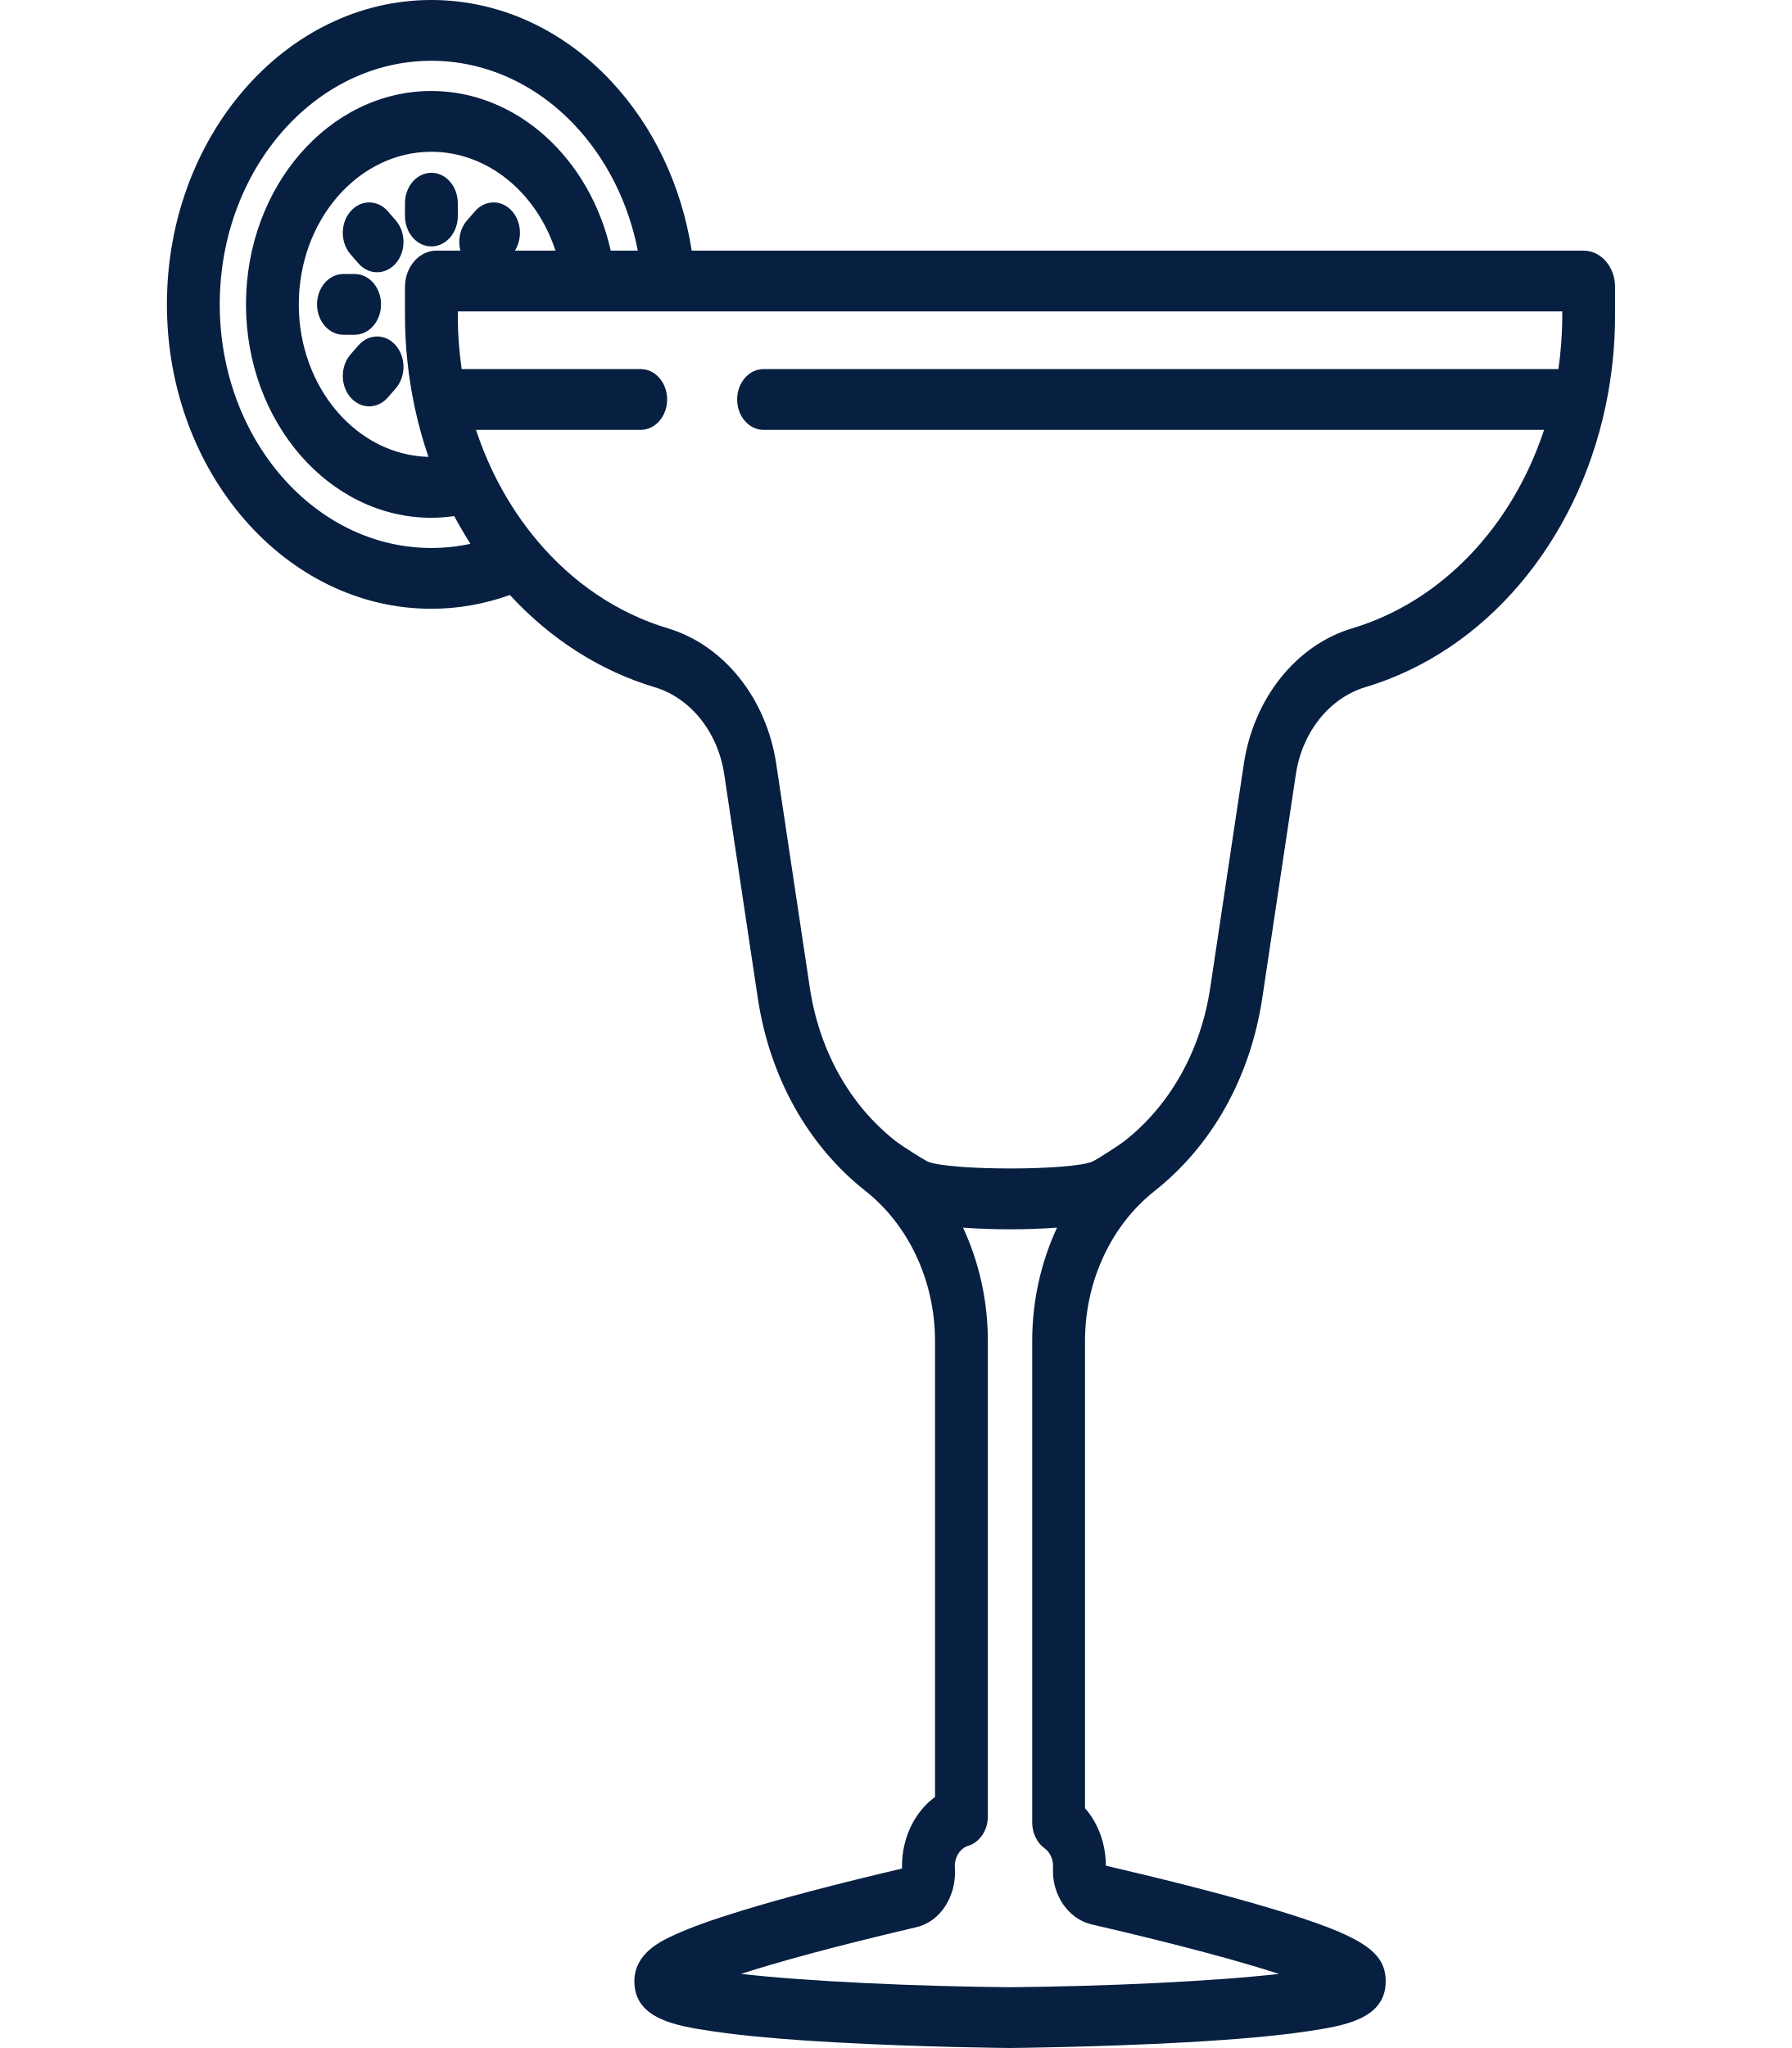
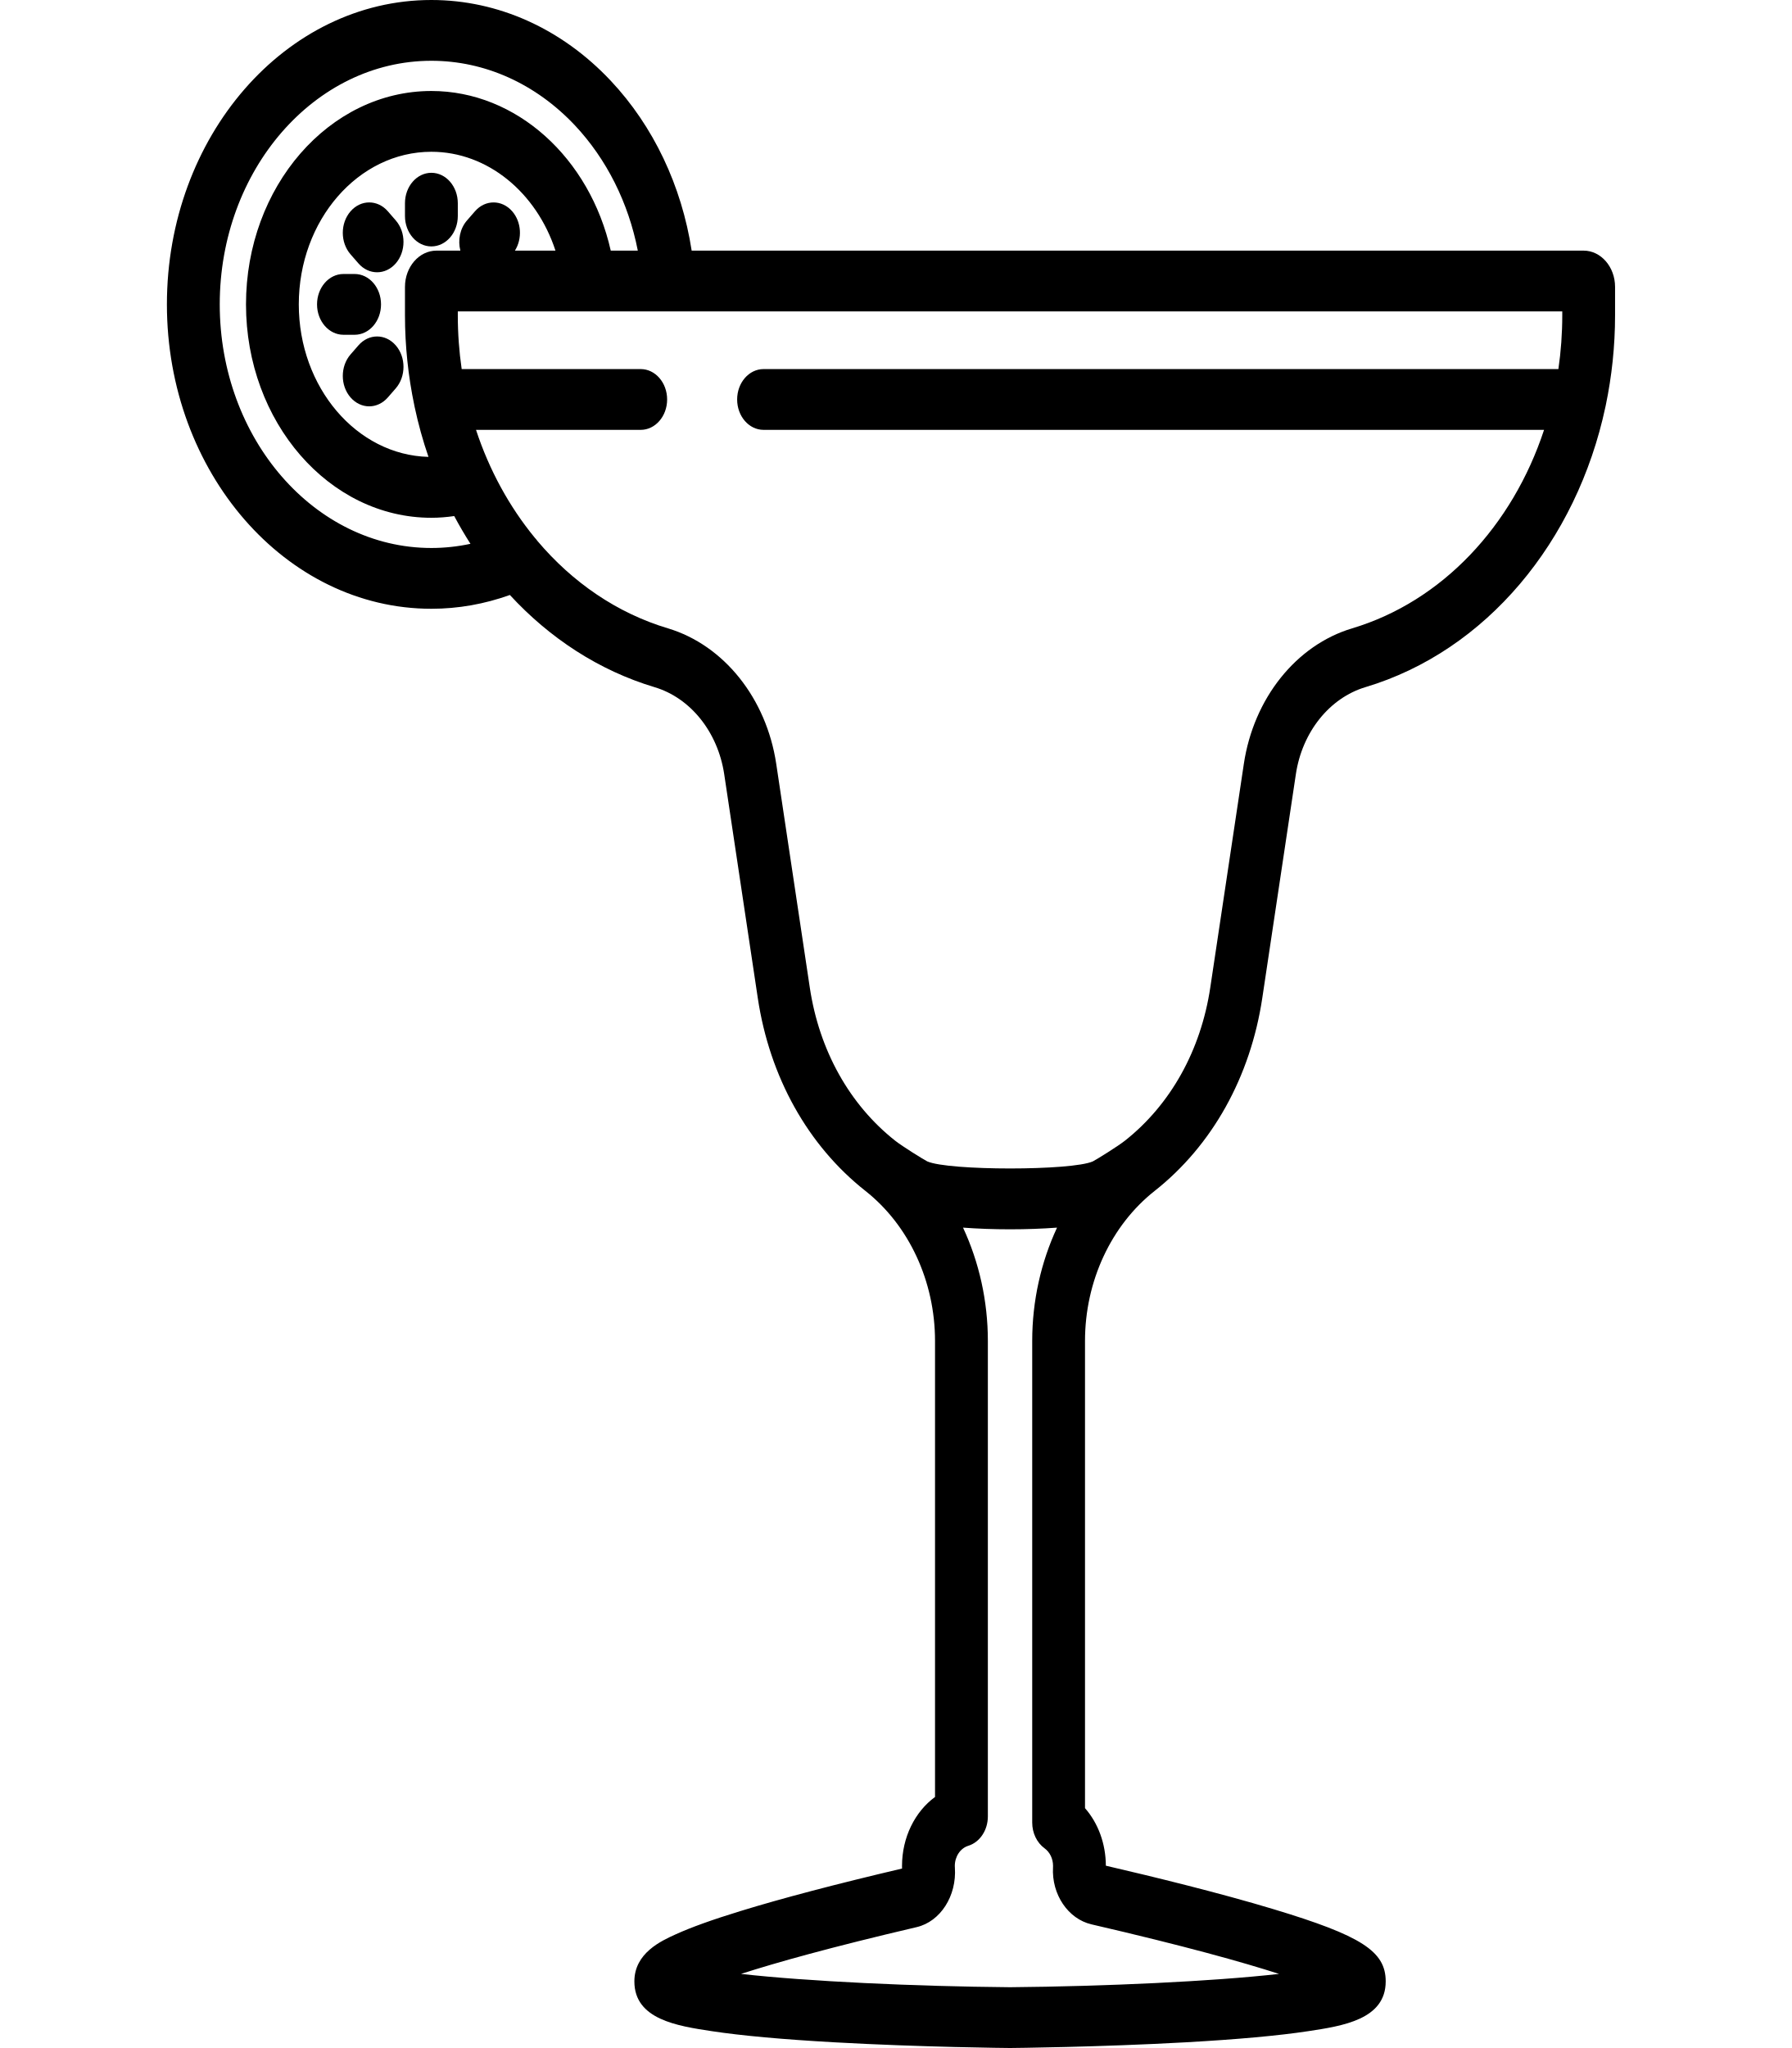
- <svg xmlns="http://www.w3.org/2000/svg" width="49" height="56" viewBox="0 0 49 56" fill="none">
-   <path d="M11.798 4.725C11.4 4.725 11.076 5.097 11.076 5.556V5.907C11.076 6.366 11.4 6.738 11.798 6.738C12.197 6.738 12.521 6.366 12.521 5.907V5.556C12.52 5.097 12.197 4.725 11.798 4.725Z" fill="#071F41" />
-   <path d="M9.699 7.492H9.393C8.995 7.492 8.671 7.864 8.671 8.323C8.671 8.781 8.995 9.154 9.393 9.154H9.699C10.098 9.154 10.421 8.782 10.421 8.323C10.421 7.864 10.098 7.492 9.699 7.492Z" fill="#071F41" />
-   <path d="M10.824 6.027L10.608 5.778C10.326 5.454 9.869 5.454 9.587 5.779C9.305 6.103 9.305 6.629 9.587 6.954L9.803 7.202C9.944 7.364 10.129 7.445 10.314 7.445C10.498 7.445 10.683 7.364 10.824 7.202C11.106 6.877 11.106 6.351 10.824 6.027Z" fill="#071F41" />
-   <path d="M10.824 9.444C10.542 9.119 10.085 9.119 9.803 9.444L9.587 9.692C9.305 10.017 9.305 10.543 9.587 10.867C9.728 11.029 9.913 11.111 10.098 11.111C10.282 11.111 10.467 11.029 10.608 10.867L10.824 10.619C11.106 10.294 11.106 9.768 10.824 9.444Z" fill="#071F41" />
-   <path d="M43.311 6.853H18.917C18.642 5.076 17.87 3.448 16.704 2.208C15.365 0.784 13.623 0 11.798 0C7.81 0 4.565 3.734 4.565 8.323C4.565 12.912 7.81 16.646 11.798 16.646C12.531 16.646 13.25 16.518 13.945 16.269C15.033 17.45 16.381 18.334 17.903 18.79C18.887 19.084 19.634 20.018 19.807 21.169L20.725 27.287C21.049 29.448 22.094 31.322 23.668 32.563C24.861 33.504 25.573 35.038 25.573 36.667V49.136C25.023 49.537 24.67 50.243 24.67 51.022C24.67 51.045 24.671 51.069 24.671 51.093C22.867 51.517 21.381 51.908 20.253 52.255C19.484 52.491 18.905 52.699 18.48 52.892C18.085 53.071 17.35 53.404 17.35 54.179C17.35 55.22 18.525 55.397 19.47 55.54C20.282 55.663 21.407 55.765 22.813 55.844C25.188 55.978 27.595 56 27.619 56C27.621 56 27.622 56 27.624 56C27.626 56 27.628 56 27.63 56C27.654 56 30.06 55.977 32.436 55.844C33.842 55.765 34.967 55.663 35.778 55.54C36.723 55.397 37.899 55.22 37.899 54.179C37.899 53.356 37.239 52.931 34.83 52.204C33.37 51.763 31.551 51.318 30.245 51.015C30.243 50.415 30.036 49.854 29.675 49.442V36.666C29.675 35.038 30.388 33.504 31.581 32.563C33.154 31.322 34.2 29.448 34.524 27.287L35.442 21.169C35.614 20.018 36.362 19.084 37.345 18.789C40.644 17.802 43.124 14.809 43.909 11.123C43.912 11.109 43.915 11.095 43.918 11.081C44.083 10.288 44.172 9.464 44.172 8.621V7.845C44.172 7.298 43.786 6.853 43.311 6.853ZM11.798 14.984C8.606 14.984 6.01 11.996 6.01 8.323C6.01 4.65 8.606 1.662 11.798 1.662C13.258 1.662 14.652 2.289 15.724 3.428C16.593 4.353 17.188 5.546 17.444 6.853H16.704C16.133 4.32 14.126 2.488 11.798 2.488C9.002 2.488 6.728 5.106 6.728 8.323C6.728 11.54 9.003 14.158 11.798 14.158C12.007 14.158 12.215 14.141 12.423 14.111C12.562 14.372 12.71 14.624 12.867 14.87C12.517 14.945 12.159 14.984 11.798 14.984ZM14.01 5.779C13.728 5.454 13.27 5.454 12.989 5.779L12.773 6.027C12.578 6.251 12.518 6.57 12.591 6.853H11.938C11.463 6.853 11.076 7.298 11.076 7.845V8.621C11.076 9.464 11.165 10.287 11.331 11.08C11.333 11.095 11.337 11.111 11.34 11.126C11.44 11.594 11.566 12.051 11.719 12.493C9.756 12.444 8.172 10.593 8.172 8.323C8.172 6.022 9.799 4.15 11.798 4.15C13.333 4.15 14.672 5.262 15.192 6.853H14.083C14.288 6.528 14.264 6.072 14.01 5.779ZM29.852 52.619C32.391 53.207 33.985 53.652 34.982 53.974C33.158 54.18 30.232 54.315 27.624 54.338C25.018 54.315 22.092 54.18 20.267 53.974C21.221 53.666 22.72 53.245 25.07 52.695C25.72 52.543 26.169 51.843 26.116 51.067C26.115 51.052 26.114 51.037 26.114 51.022C26.114 50.764 26.266 50.538 26.482 50.471C26.798 50.374 27.018 50.044 27.018 49.668V36.666C27.018 35.572 26.778 34.511 26.339 33.568C26.743 33.598 27.183 33.614 27.624 33.614C28.065 33.614 28.506 33.598 28.91 33.568C28.471 34.512 28.231 35.573 28.231 36.666V49.836C28.231 50.121 28.358 50.386 28.568 50.539C28.714 50.645 28.801 50.825 28.801 51.021C28.801 51.034 28.8 51.047 28.8 51.058C28.758 51.799 29.211 52.47 29.852 52.619ZM42.728 8.621H42.728C42.728 9.12 42.692 9.612 42.622 10.092H20.883C20.485 10.092 20.161 10.464 20.161 10.923C20.161 11.382 20.484 11.754 20.883 11.754H42.23C41.366 14.377 39.445 16.444 36.982 17.181C35.451 17.639 34.288 19.094 34.019 20.887L33.101 27.004C32.844 28.72 32.014 30.207 30.765 31.192C30.571 31.345 29.996 31.702 29.891 31.756C29.319 32.015 25.934 32.015 25.359 31.756C25.255 31.703 24.678 31.345 24.484 31.192C23.235 30.207 22.405 28.72 22.148 27.004L21.23 20.887C20.961 19.094 19.798 17.64 18.267 17.181C16.873 16.764 15.653 15.921 14.7 14.793C14.677 14.76 14.652 14.731 14.626 14.703C13.93 13.856 13.381 12.854 13.019 11.754H17.524C17.922 11.754 18.246 11.382 18.246 10.923C18.246 10.464 17.922 10.092 17.524 10.092H12.627C12.557 9.612 12.521 9.12 12.521 8.621V8.515H42.728V8.621Z" fill="#071F41" />
+ <svg xmlns="http://www.w3.org/2000/svg" width="49" height="56" viewBox="0 0 49 56">
+   <path d="M11.798 4.725C11.4 4.725 11.076 5.097 11.076 5.556V5.907C11.076 6.366 11.4 6.738 11.798 6.738C12.197 6.738 12.521 6.366 12.521 5.907V5.556C12.52 5.097 12.197 4.725 11.798 4.725Z" />
+   <path d="M9.699 7.492H9.393C8.995 7.492 8.671 7.864 8.671 8.323C8.671 8.781 8.995 9.154 9.393 9.154H9.699C10.098 9.154 10.421 8.782 10.421 8.323C10.421 7.864 10.098 7.492 9.699 7.492Z" />
+   <path d="M10.824 6.027L10.608 5.778C10.326 5.454 9.869 5.454 9.587 5.779C9.305 6.103 9.305 6.629 9.587 6.954L9.803 7.202C9.944 7.364 10.129 7.445 10.314 7.445C10.498 7.445 10.683 7.364 10.824 7.202C11.106 6.877 11.106 6.351 10.824 6.027Z" />
+   <path d="M10.824 9.444C10.542 9.119 10.085 9.119 9.803 9.444L9.587 9.692C9.305 10.017 9.305 10.543 9.587 10.867C9.728 11.029 9.913 11.111 10.098 11.111C10.282 11.111 10.467 11.029 10.608 10.867L10.824 10.619C11.106 10.294 11.106 9.768 10.824 9.444Z" />
+   <path d="M43.311 6.853H18.917C18.642 5.076 17.87 3.448 16.704 2.208C15.365 0.784 13.623 0 11.798 0C7.81 0 4.565 3.734 4.565 8.323C4.565 12.912 7.81 16.646 11.798 16.646C12.531 16.646 13.25 16.518 13.945 16.269C15.033 17.45 16.381 18.334 17.903 18.79C18.887 19.084 19.634 20.018 19.807 21.169L20.725 27.287C21.049 29.448 22.094 31.322 23.668 32.563C24.861 33.504 25.573 35.038 25.573 36.667V49.136C25.023 49.537 24.67 50.243 24.67 51.022C24.67 51.045 24.671 51.069 24.671 51.093C22.867 51.517 21.381 51.908 20.253 52.255C19.484 52.491 18.905 52.699 18.48 52.892C18.085 53.071 17.35 53.404 17.35 54.179C17.35 55.22 18.525 55.397 19.47 55.54C20.282 55.663 21.407 55.765 22.813 55.844C25.188 55.978 27.595 56 27.619 56C27.621 56 27.622 56 27.624 56C27.626 56 27.628 56 27.63 56C27.654 56 30.06 55.977 32.436 55.844C33.842 55.765 34.967 55.663 35.778 55.54C36.723 55.397 37.899 55.22 37.899 54.179C37.899 53.356 37.239 52.931 34.83 52.204C33.37 51.763 31.551 51.318 30.245 51.015C30.243 50.415 30.036 49.854 29.675 49.442V36.666C29.675 35.038 30.388 33.504 31.581 32.563C33.154 31.322 34.2 29.448 34.524 27.287L35.442 21.169C35.614 20.018 36.362 19.084 37.345 18.789C40.644 17.802 43.124 14.809 43.909 11.123C43.912 11.109 43.915 11.095 43.918 11.081C44.083 10.288 44.172 9.464 44.172 8.621V7.845C44.172 7.298 43.786 6.853 43.311 6.853ZM11.798 14.984C8.606 14.984 6.01 11.996 6.01 8.323C6.01 4.65 8.606 1.662 11.798 1.662C13.258 1.662 14.652 2.289 15.724 3.428C16.593 4.353 17.188 5.546 17.444 6.853H16.704C16.133 4.32 14.126 2.488 11.798 2.488C9.002 2.488 6.728 5.106 6.728 8.323C6.728 11.54 9.003 14.158 11.798 14.158C12.007 14.158 12.215 14.141 12.423 14.111C12.562 14.372 12.71 14.624 12.867 14.87C12.517 14.945 12.159 14.984 11.798 14.984ZM14.01 5.779C13.728 5.454 13.27 5.454 12.989 5.779L12.773 6.027C12.578 6.251 12.518 6.57 12.591 6.853H11.938C11.463 6.853 11.076 7.298 11.076 7.845V8.621C11.076 9.464 11.165 10.287 11.331 11.08C11.333 11.095 11.337 11.111 11.34 11.126C11.44 11.594 11.566 12.051 11.719 12.493C9.756 12.444 8.172 10.593 8.172 8.323C8.172 6.022 9.799 4.15 11.798 4.15C13.333 4.15 14.672 5.262 15.192 6.853H14.083C14.288 6.528 14.264 6.072 14.01 5.779ZM29.852 52.619C32.391 53.207 33.985 53.652 34.982 53.974C33.158 54.18 30.232 54.315 27.624 54.338C25.018 54.315 22.092 54.18 20.267 53.974C21.221 53.666 22.72 53.245 25.07 52.695C25.72 52.543 26.169 51.843 26.116 51.067C26.115 51.052 26.114 51.037 26.114 51.022C26.114 50.764 26.266 50.538 26.482 50.471C26.798 50.374 27.018 50.044 27.018 49.668V36.666C27.018 35.572 26.778 34.511 26.339 33.568C26.743 33.598 27.183 33.614 27.624 33.614C28.065 33.614 28.506 33.598 28.91 33.568C28.471 34.512 28.231 35.573 28.231 36.666V49.836C28.231 50.121 28.358 50.386 28.568 50.539C28.714 50.645 28.801 50.825 28.801 51.021C28.801 51.034 28.8 51.047 28.8 51.058C28.758 51.799 29.211 52.47 29.852 52.619ZM42.728 8.621H42.728C42.728 9.12 42.692 9.612 42.622 10.092H20.883C20.485 10.092 20.161 10.464 20.161 10.923C20.161 11.382 20.484 11.754 20.883 11.754H42.23C41.366 14.377 39.445 16.444 36.982 17.181C35.451 17.639 34.288 19.094 34.019 20.887L33.101 27.004C32.844 28.72 32.014 30.207 30.765 31.192C30.571 31.345 29.996 31.702 29.891 31.756C29.319 32.015 25.934 32.015 25.359 31.756C25.255 31.703 24.678 31.345 24.484 31.192C23.235 30.207 22.405 28.72 22.148 27.004L21.23 20.887C20.961 19.094 19.798 17.64 18.267 17.181C16.873 16.764 15.653 15.921 14.7 14.793C14.677 14.76 14.652 14.731 14.626 14.703C13.93 13.856 13.381 12.854 13.019 11.754H17.524C17.922 11.754 18.246 11.382 18.246 10.923C18.246 10.464 17.922 10.092 17.524 10.092H12.627C12.557 9.612 12.521 9.12 12.521 8.621V8.515H42.728V8.621Z" />
</svg>
